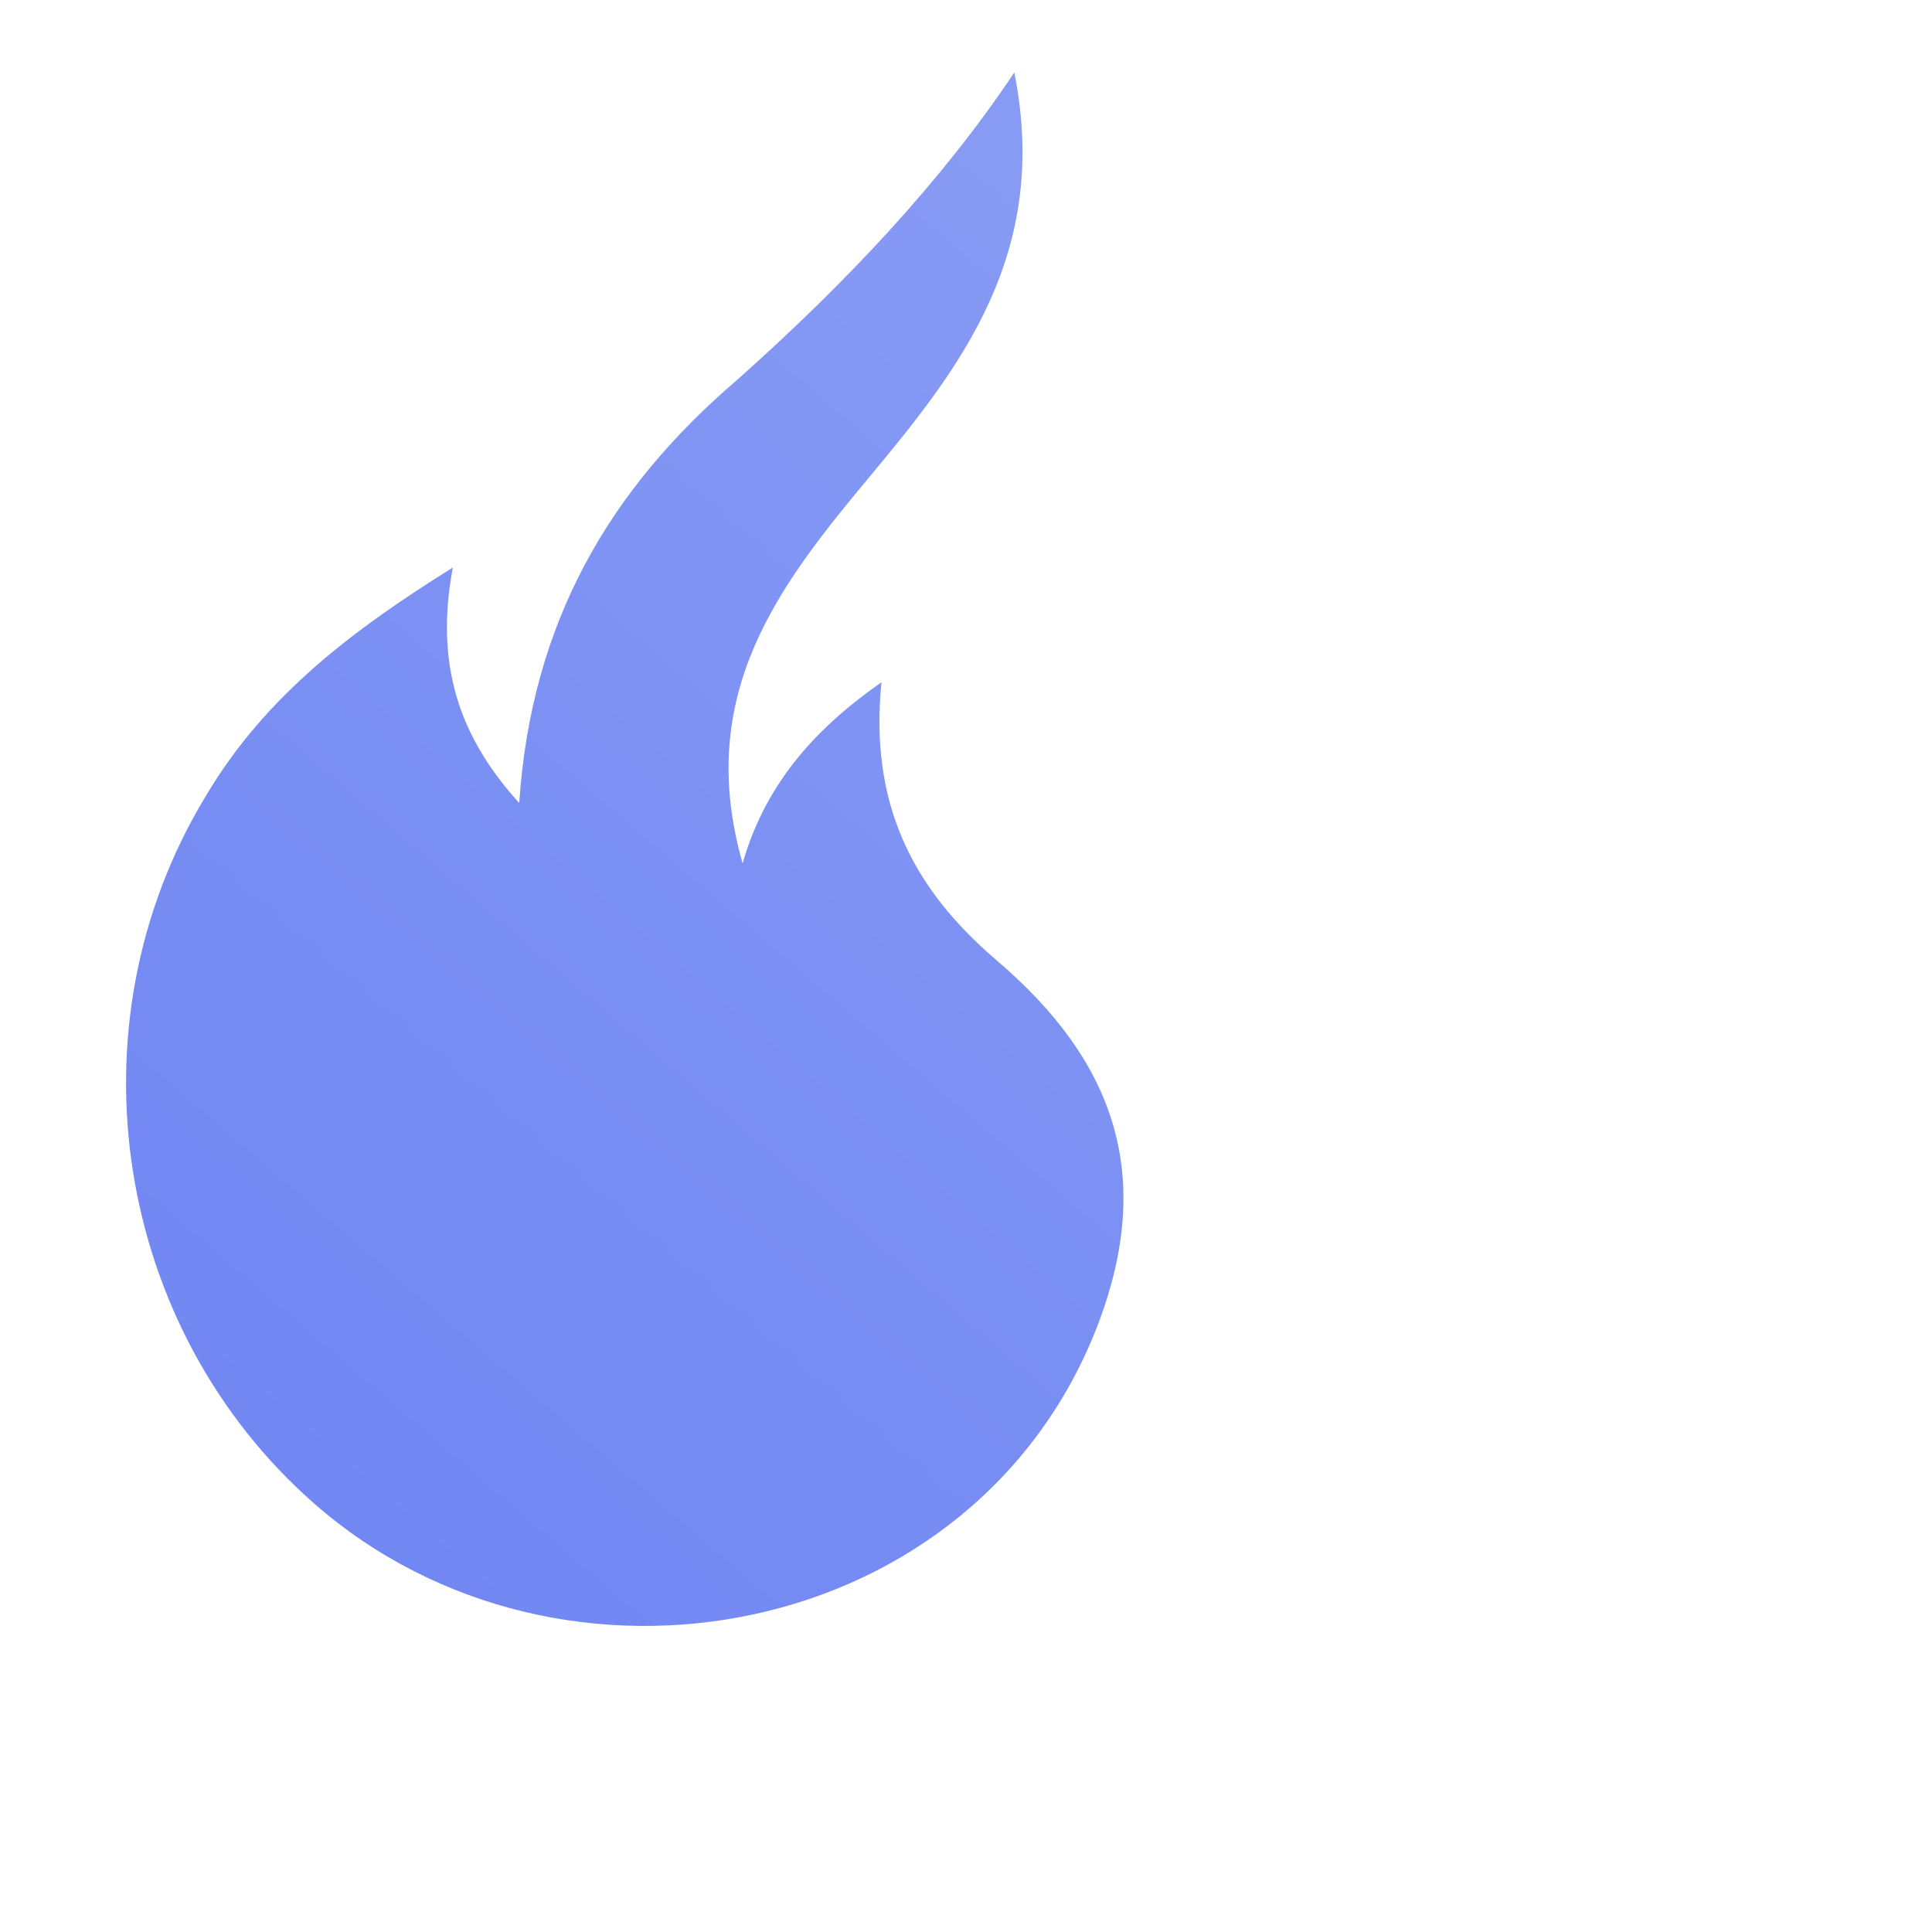
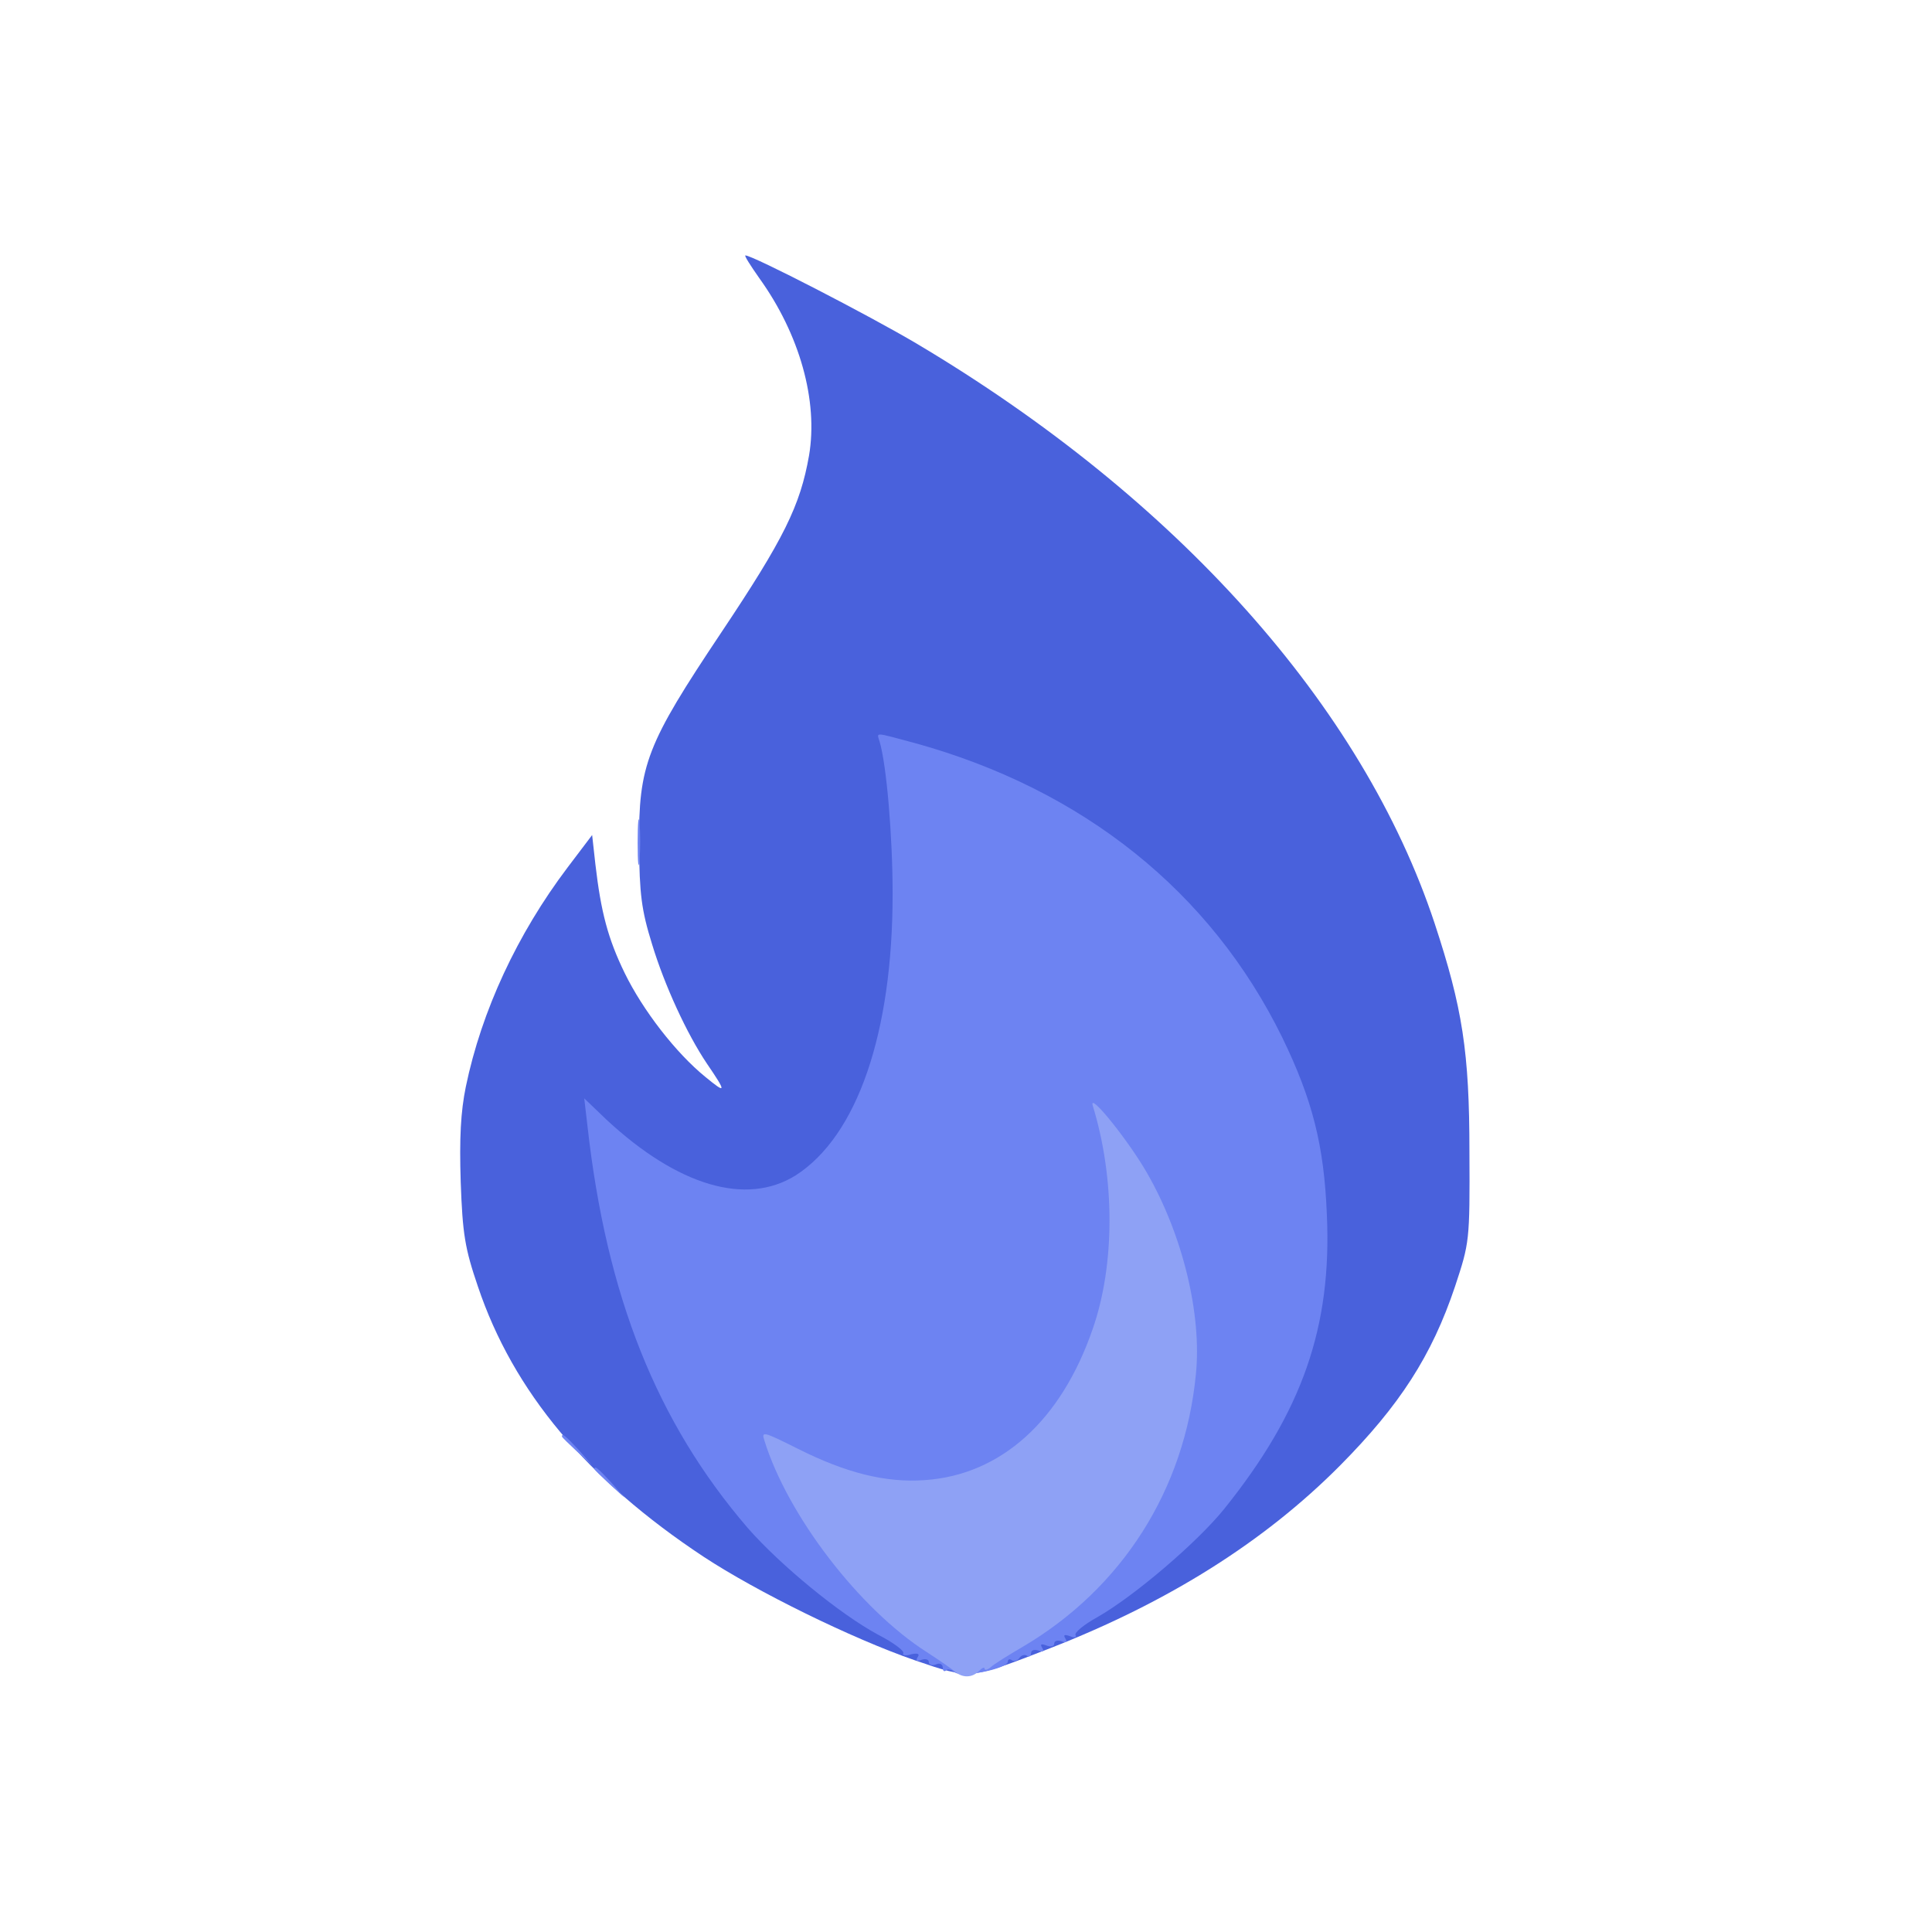
- <svg xmlns="http://www.w3.org/2000/svg" viewBox="0 0 32 32" fill="none">
-   <defs>
-     <linearGradient id="flame" x1="4" y1="30" x2="28" y2="2" gradientUnits="userSpaceOnUse">
-       <stop offset="0" stop-color="#6d83f2" />
-       <stop offset="1" stop-color="#8ea1f5" />
-     </linearGradient>
-   </defs>
-   <path fill="url(#flame)" d="M16.8 1.2c.6 3-.9 4.9-2.4 6.7-1.5 1.8-2.9 3.6-2.1 6.4.4-1.4 1.3-2.3 2.3-3-.2 2 .5 3.4 1.9 4.6 2 1.7 2.6 3.6 1.7 6-2 5.3-8.9 6.6-13 3-3.3-2.9-4.1-7.9-1.8-11.7 1-1.7 2.5-2.8 4.1-3.8-.3 1.6.1 2.8 1.1 3.9.2-3 1.5-5.2 3.6-7 1.8-1.6 3.4-3.3 4.6-5.1z" />
+ <svg xmlns="http://www.w3.org/2000/svg" viewBox="0 0 4160 4160">
+   <g transform="translate(0,4160) scale(1,-1)">
+     <path d="M1635 3561 c87 -121 127 -264 107 -382 -19 -108 -54 -179 -189 -381 -161 -241 -178 -284 -177 -458 1 -105 5 -139 28 -213 27 -89 75 -193 118 -257 43 -63 42 -66 -3 -29 -64 52 -135 144 -174 224 -36 74 -51 131 -63 234 l-7 63 -53 -70 c-108 -143 -185 -308 -219 -472 -11 -54 -14 -110 -11 -205 4 -112 9 -143 37 -225 76 -226 235 -416 486 -582 114 -75 319 -176 455 -223 120 -41 116 -42 291 26 254 99 461 229 624 393 129 130 198 237 248 386 31 94 32 97 31 290 0 215 -15 310 -75 492 -155 468 -555 915 -1115 1248 -103 61 -353 190 -369 190 -3 0 11 -22 30 -49z" fill="#4961dc" />
+     <path d="M1894 2563 c15 -50 28 -204 28 -328 0 -299 -76 -521 -209 -606 -106 -66 -253 -23 -407 120 l-48 46 7 -60 c41 -366 149 -637 345 -865 70 -80 199 -186 281 -230 33 -17 57 -35 54 -40 -3 -4 5 -6 17 -2 14 3 19 1 14 -6 -5 -8 -2 -10 8 -6 9 3 16 1 16 -5 0 -6 7 -8 15 -5 8 4 15 1 15 -7 0 -7 3 -9 7 -6 3 4 12 2 19 -4 15 -12 114 8 114 23 0 5 4 7 9 3 5 -3 12 -1 16 5 4 6 11 8 16 5 5 -4 9 -1 9 5 0 7 7 9 16 6 10 -4 13 -2 8 6 -5 8 -2 9 9 5 10 -4 17 -2 17 4 0 6 7 8 16 5 10 -4 13 -2 8 6 -5 8 -2 9 10 5 9 -4 15 -3 12 2 -4 5 18 23 47 39 79 45 215 161 273 233 168 209 232 392 221 634 -6 149 -31 247 -96 381 -154 314 -429 534 -791 634 -90 24 -82 24 -76 3z M1373 2345 c0 -44 2 -61 4 -37 2 23 2 59 0 80 -2 20 -4 1 -4 -43z M1210 1067 c0 -2 15 -16 33 -33 l32 -29 -29 33 c-28 30 -36 37 -36 29z M1280 997 c0 -2 15 -16 33 -33 l32 -29 -29 33 c-28 30 -36 37 -36 29z" fill="#6d83f2" />
+     <path d="M2353 1779 c48 -156 48 -342 0 -480 -68 -198 -198 -315 -362 -326 -83 -6 -169 15 -274 68 -74 37 -78 38 -71 17 50 -161 204 -362 349 -455 28 -18 55 -37 62 -43 16 -13 36 -13 51 2 7 7 12 9 12 5 0 -4 6 -3 13 3 6 6 38 26 69 44 214 126 349 338 373 587 13 128 -28 299 -105 433 -40 70 -127 178 -117 145z" fill="#8ea1f5" />
+   </g>
</svg>
